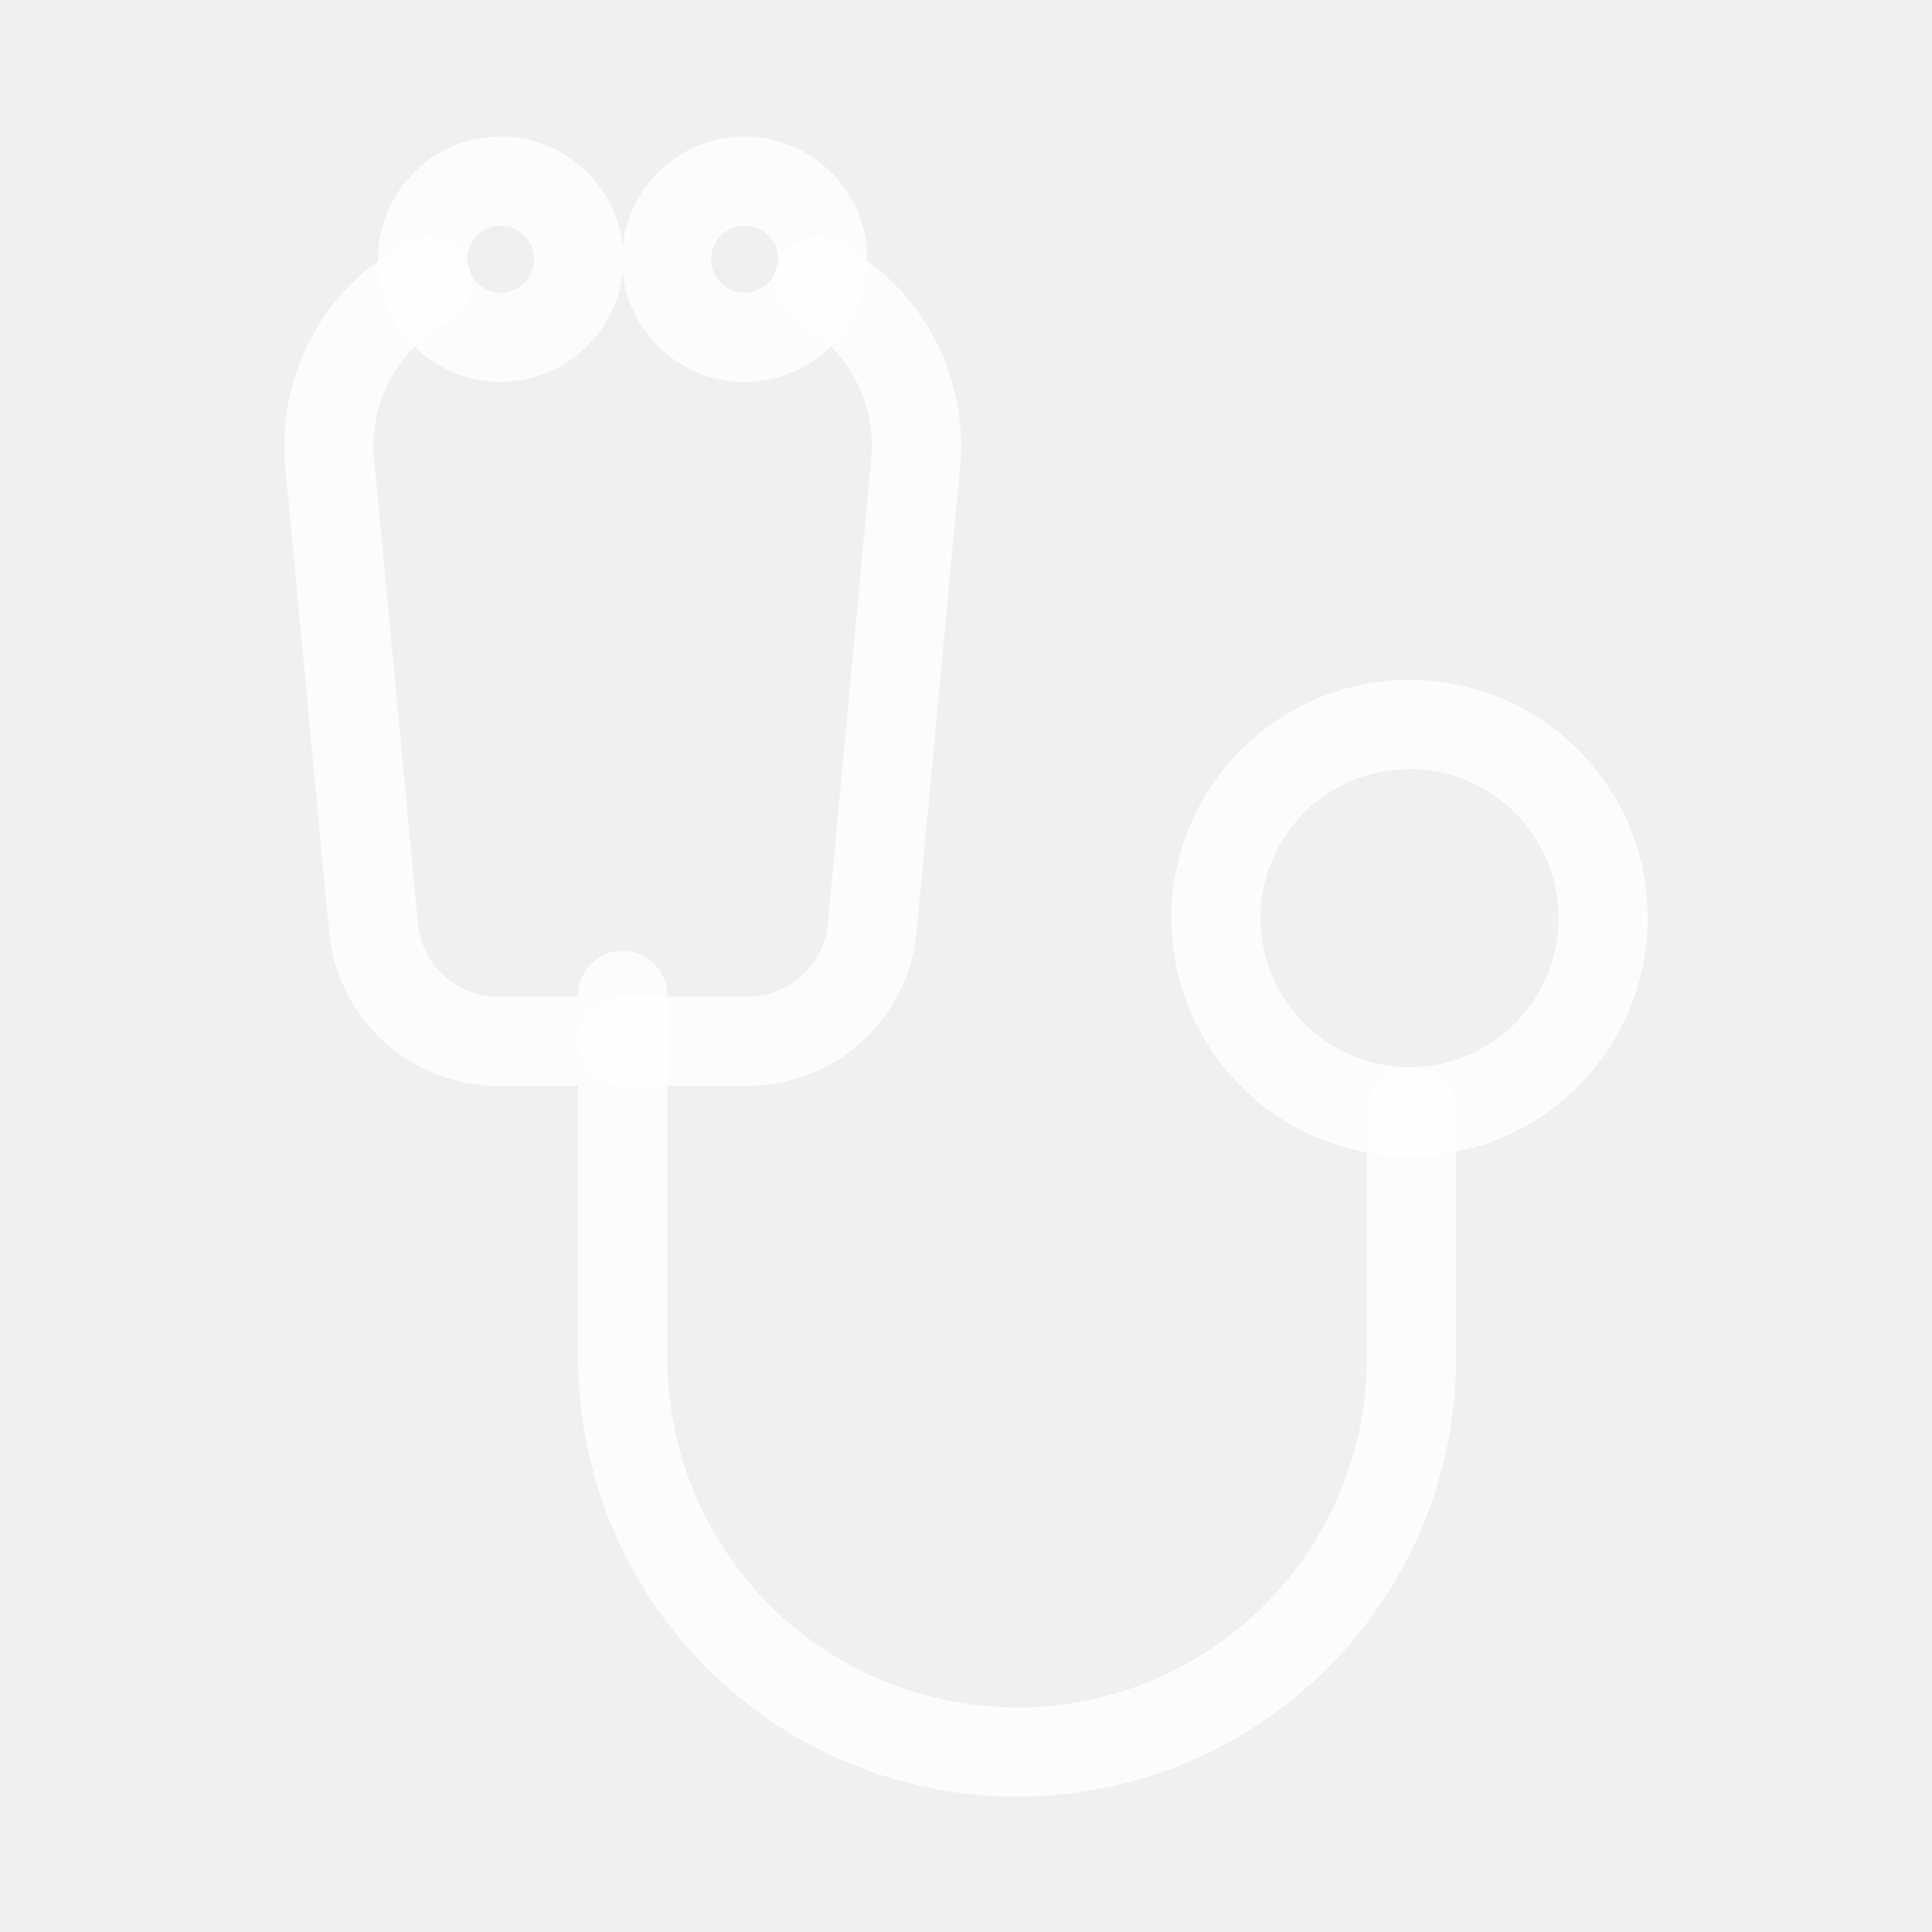
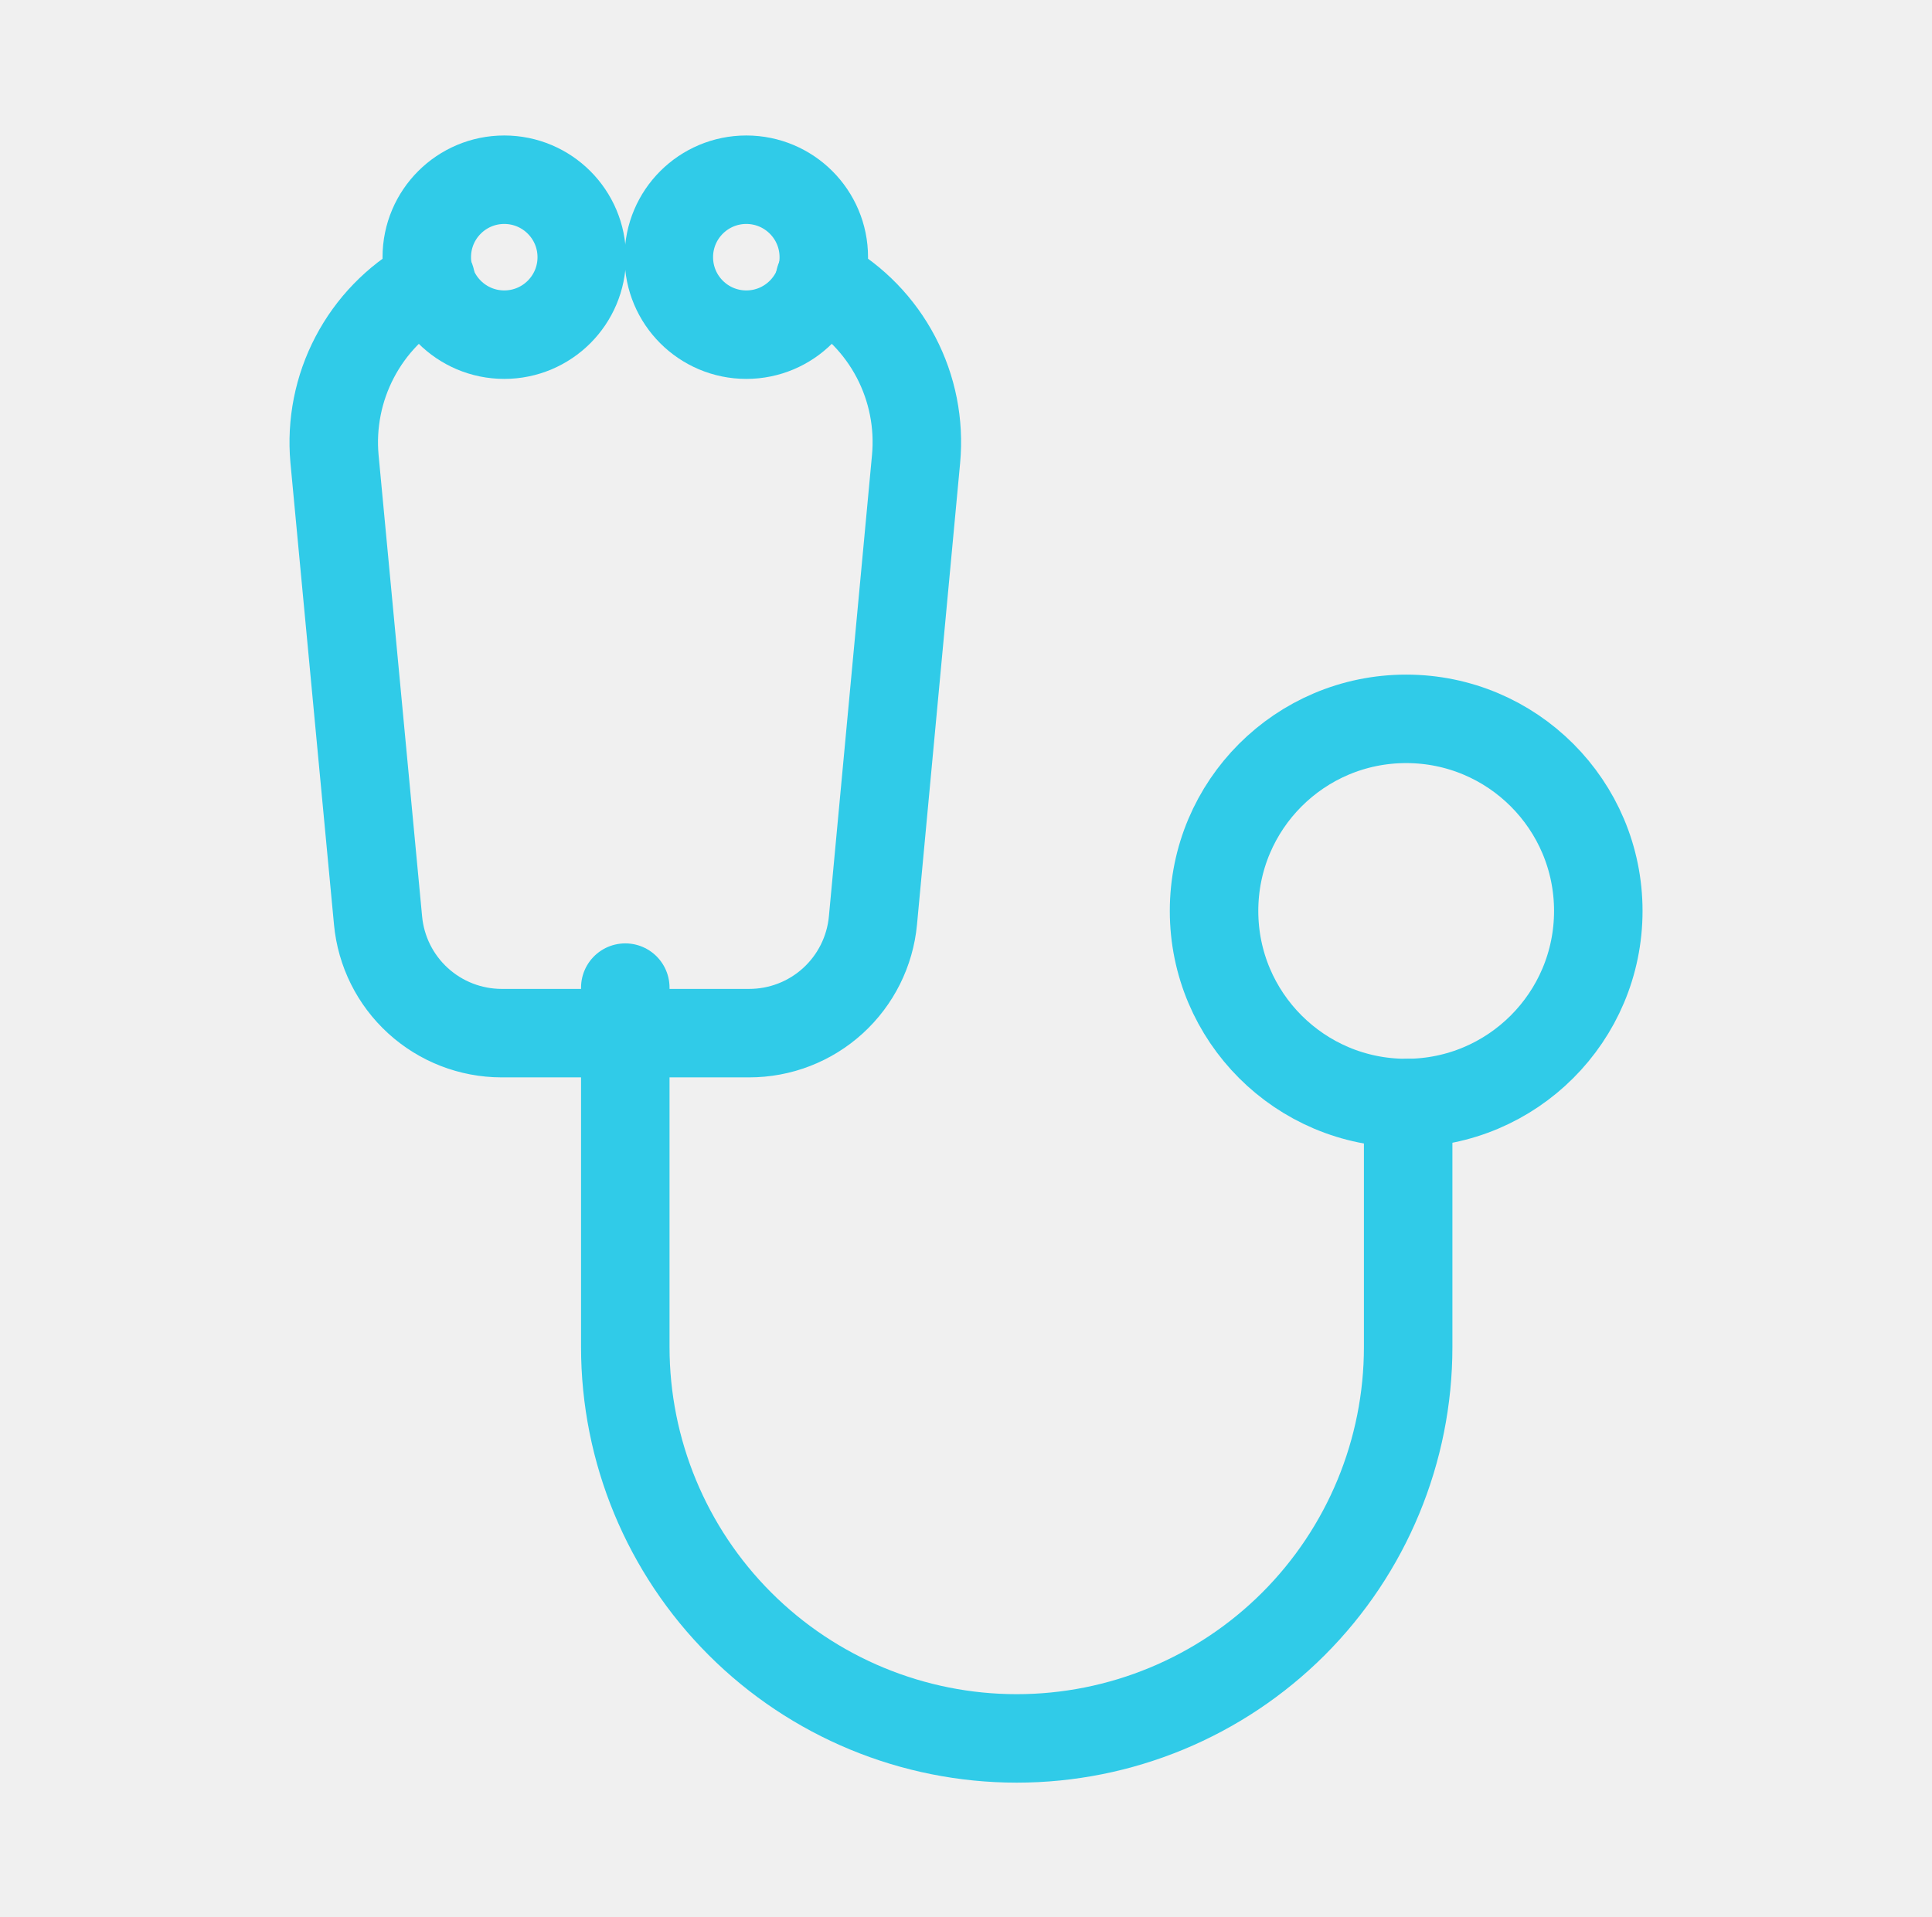
- <svg xmlns="http://www.w3.org/2000/svg" width="130" height="130" viewBox="0 0 130 130" fill="none">
-   <path d="M94.845 74.804C102.04 74.804 107.873 68.972 107.873 61.777C107.873 54.582 102.04 48.75 94.845 48.75C87.651 48.75 81.818 54.582 81.818 61.777C81.818 68.972 87.651 74.804 94.845 74.804Z" stroke="white" stroke-opacity="0.82" stroke-width="6" stroke-linecap="round" stroke-linejoin="round" />
-   <path d="M41.898 66.977V91.352C41.898 98.391 44.694 105.142 49.672 110.12C54.649 115.097 61.4 117.893 68.439 117.893C75.479 117.893 82.23 115.097 87.207 110.12C92.185 105.142 94.981 98.391 94.981 91.352V74.804M41.898 70.064H33.502C31.407 70.06 29.389 69.275 27.841 67.863C26.294 66.451 25.328 64.513 25.133 62.427L22.181 31.118C21.964 28.737 22.439 26.343 23.549 24.225C24.659 22.106 26.356 20.353 28.437 19.175L28.708 18.958" stroke="white" stroke-opacity="0.82" stroke-width="6" stroke-linecap="round" stroke-linejoin="round" />
-   <path d="M33.692 22.696C36.593 22.696 38.946 20.343 38.946 17.442C38.946 14.54 36.593 12.188 33.692 12.188C30.79 12.188 28.438 14.54 28.438 17.442C28.438 20.343 30.79 22.696 33.692 22.696Z" stroke="white" stroke-opacity="0.82" stroke-width="6" stroke-linecap="round" stroke-linejoin="round" />
-   <path d="M41.898 70.064H50.293C52.393 70.067 54.418 69.285 55.971 67.872C57.524 66.459 58.493 64.517 58.689 62.427L61.614 31.118C61.834 28.736 61.361 26.341 60.251 24.222C59.141 22.103 57.441 20.35 55.358 19.175L55.087 18.958" stroke="white" stroke-opacity="0.82" stroke-width="6" stroke-linecap="round" stroke-linejoin="round" />
-   <path d="M50.104 22.696C53.006 22.696 55.358 20.343 55.358 17.442C55.358 14.54 53.006 12.188 50.104 12.188C47.202 12.188 44.85 14.54 44.85 17.442C44.85 20.343 47.202 22.696 50.104 22.696Z" stroke="white" stroke-opacity="0.82" stroke-width="6" stroke-linecap="round" stroke-linejoin="round" />
+ <svg xmlns="http://www.w3.org/2000/svg" width="131" height="130" viewBox="0 0 131 130" fill="none">
+   <path d="M95.346 74.804C102.541 74.804 108.373 68.972 108.373 61.777C108.373 54.582 102.541 48.75 95.346 48.75C88.151 48.75 82.319 54.582 82.319 61.777C82.319 68.972 88.151 74.804 95.346 74.804Z" stroke="#30CBE8" stroke-width="6" stroke-linecap="round" stroke-linejoin="round" />
+   <path d="M42.398 66.977V91.352C42.398 98.391 45.194 105.142 50.172 110.12C55.15 115.097 61.901 117.893 68.94 117.893C75.979 117.893 82.73 115.097 87.708 110.12C92.685 105.142 95.481 98.391 95.481 91.352V74.804M42.398 70.064H34.002C31.907 70.06 29.889 69.275 28.342 67.863C26.794 66.451 25.829 64.513 25.634 62.427L22.681 31.118C22.465 28.737 22.94 26.343 24.05 24.225C25.159 22.106 26.857 20.353 28.938 19.175L29.209 18.958" stroke="#30CBE8" stroke-width="6" stroke-linecap="round" stroke-linejoin="round" />
+   <path d="M34.192 22.696C37.093 22.696 39.446 20.343 39.446 17.442C39.446 14.54 37.093 12.188 34.192 12.188C31.29 12.188 28.938 14.54 28.938 17.442C28.938 20.343 31.29 22.696 34.192 22.696Z" stroke="#30CBE8" stroke-width="6" stroke-linecap="round" stroke-linejoin="round" />
+   <path d="M42.398 70.064H50.794C52.893 70.067 54.918 69.285 56.471 67.872C58.024 66.459 58.994 64.517 59.19 62.427L62.115 31.118C62.335 28.736 61.861 26.341 60.751 24.222C59.641 22.103 57.942 20.35 55.858 19.175L55.587 18.958" stroke="#30CBE8" stroke-width="6" stroke-linecap="round" stroke-linejoin="round" />
+   <path d="M50.604 22.696C53.506 22.696 55.858 20.343 55.858 17.442C55.858 14.54 53.506 12.188 50.604 12.188C47.703 12.188 45.35 14.54 45.35 17.442C45.35 20.343 47.703 22.696 50.604 22.696Z" stroke="#30CBE8" stroke-width="6" stroke-linecap="round" stroke-linejoin="round" />
</svg>
